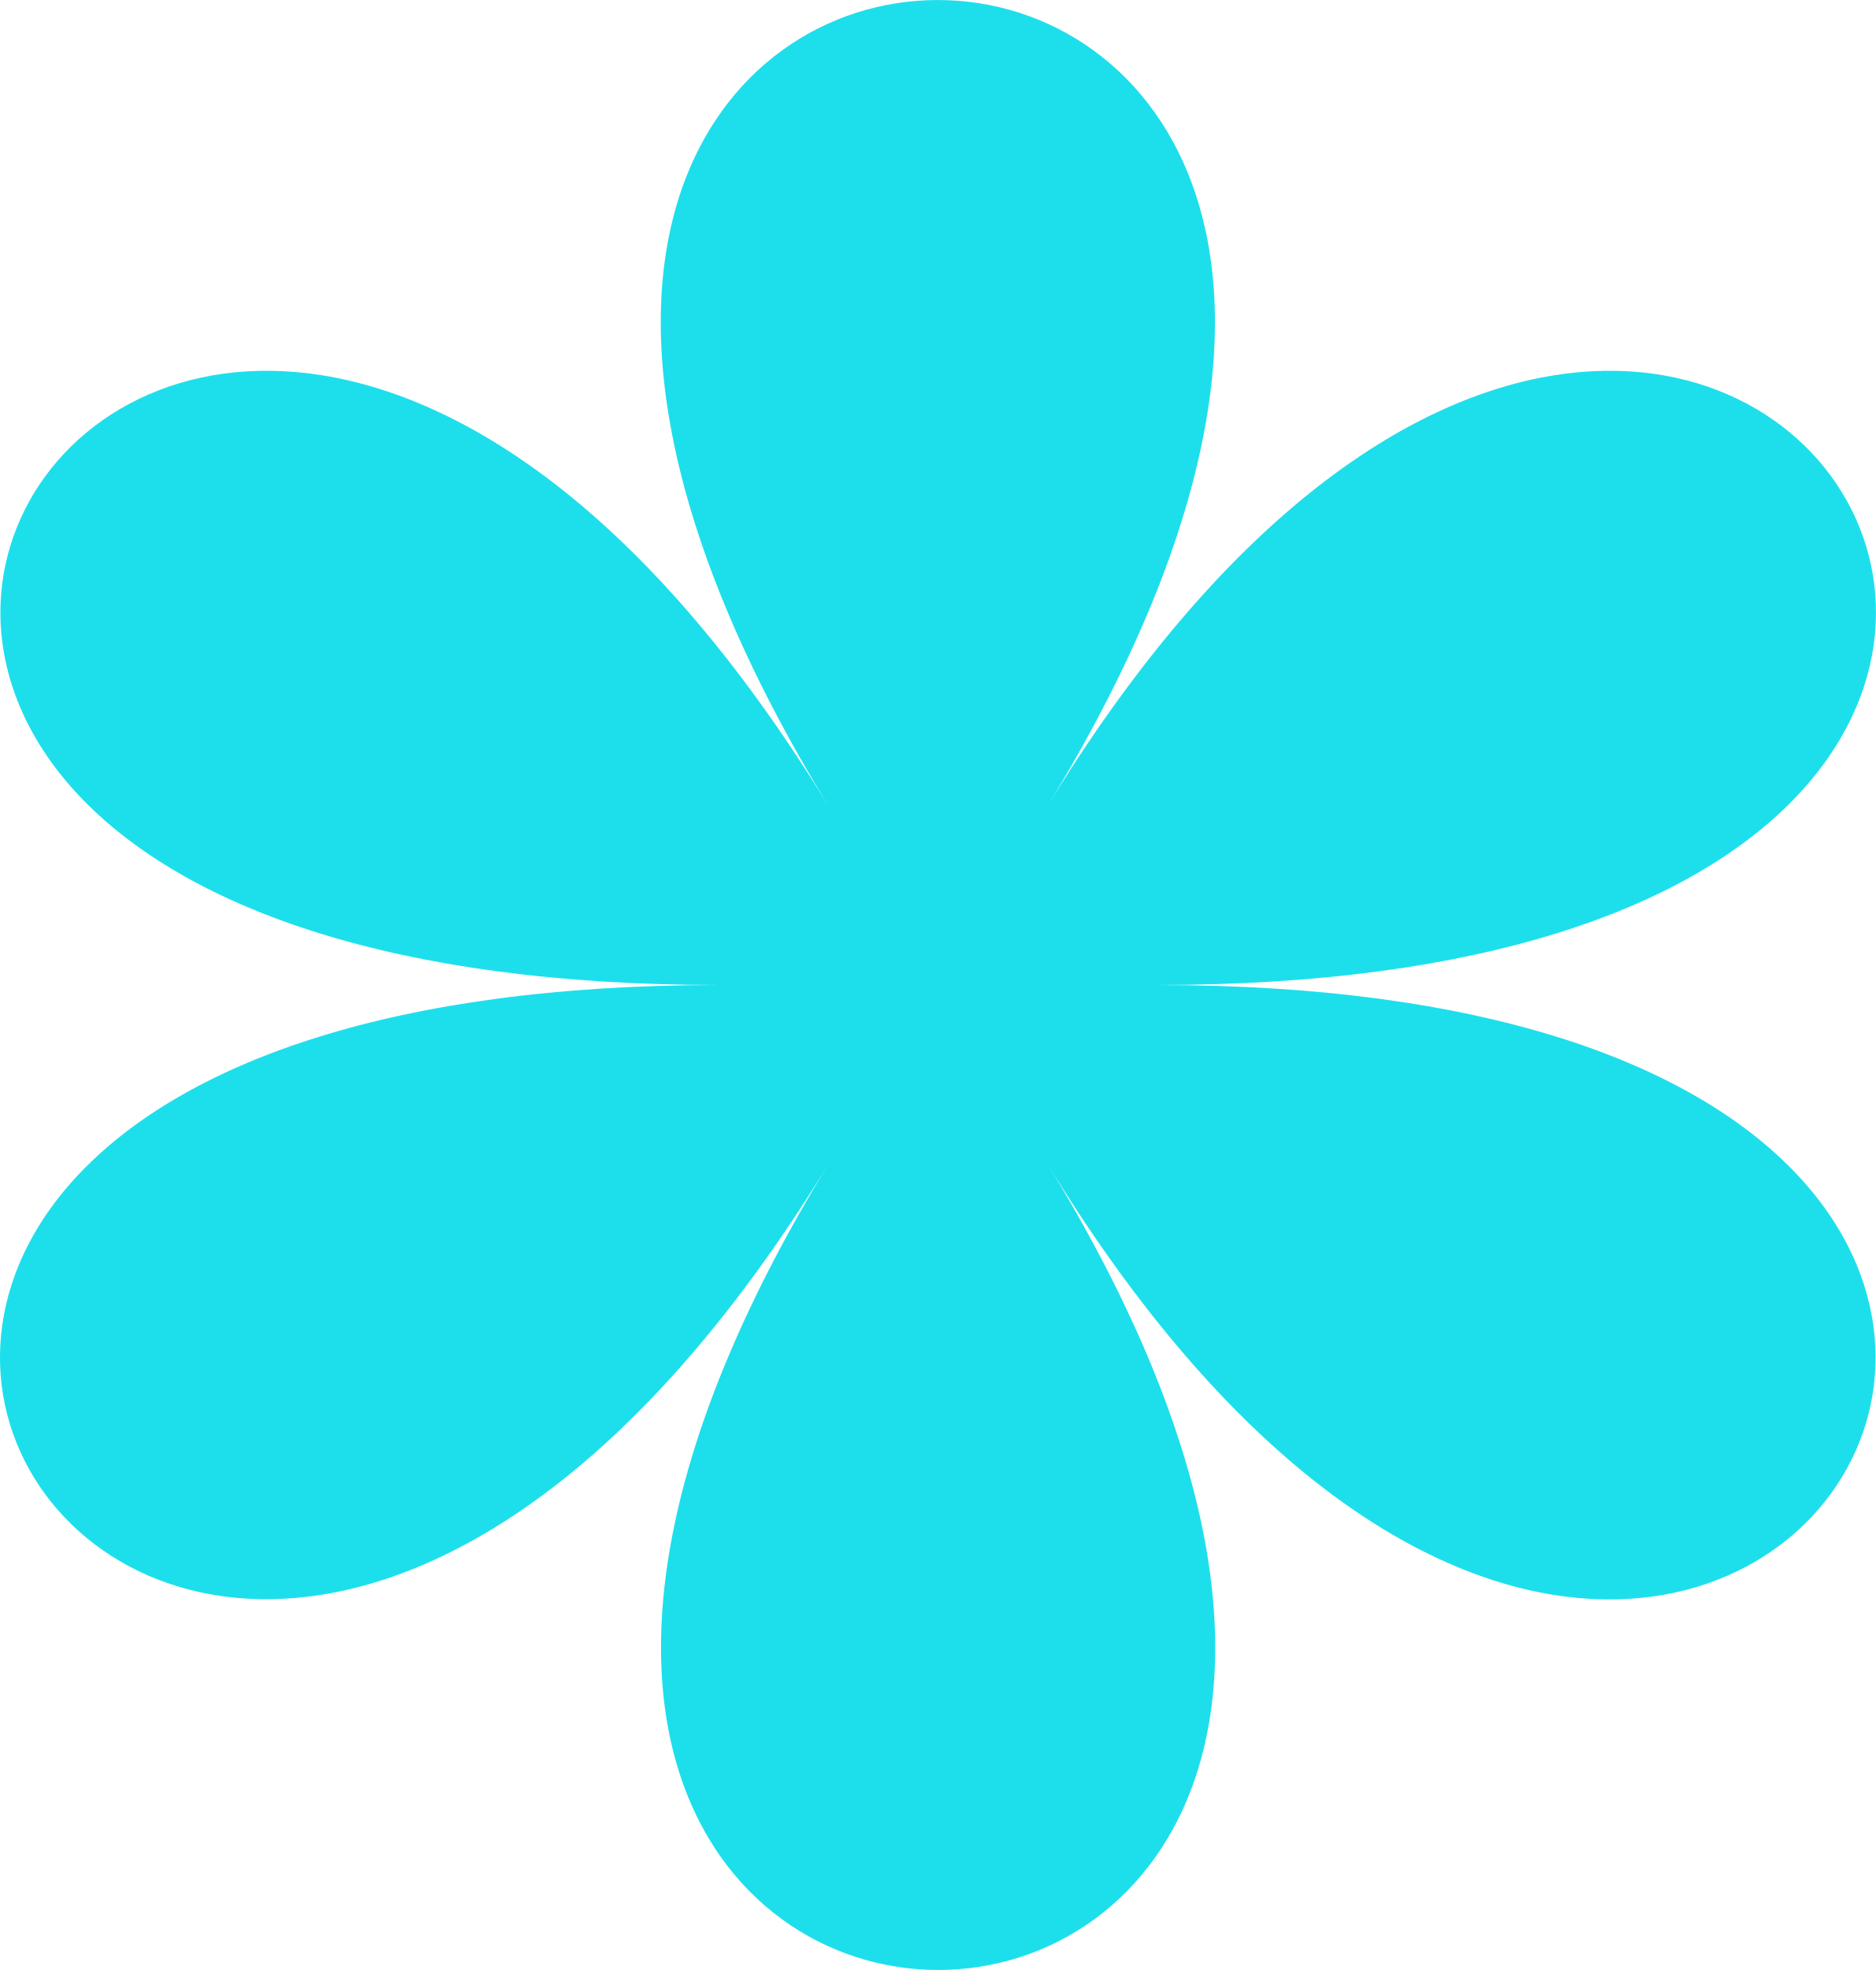
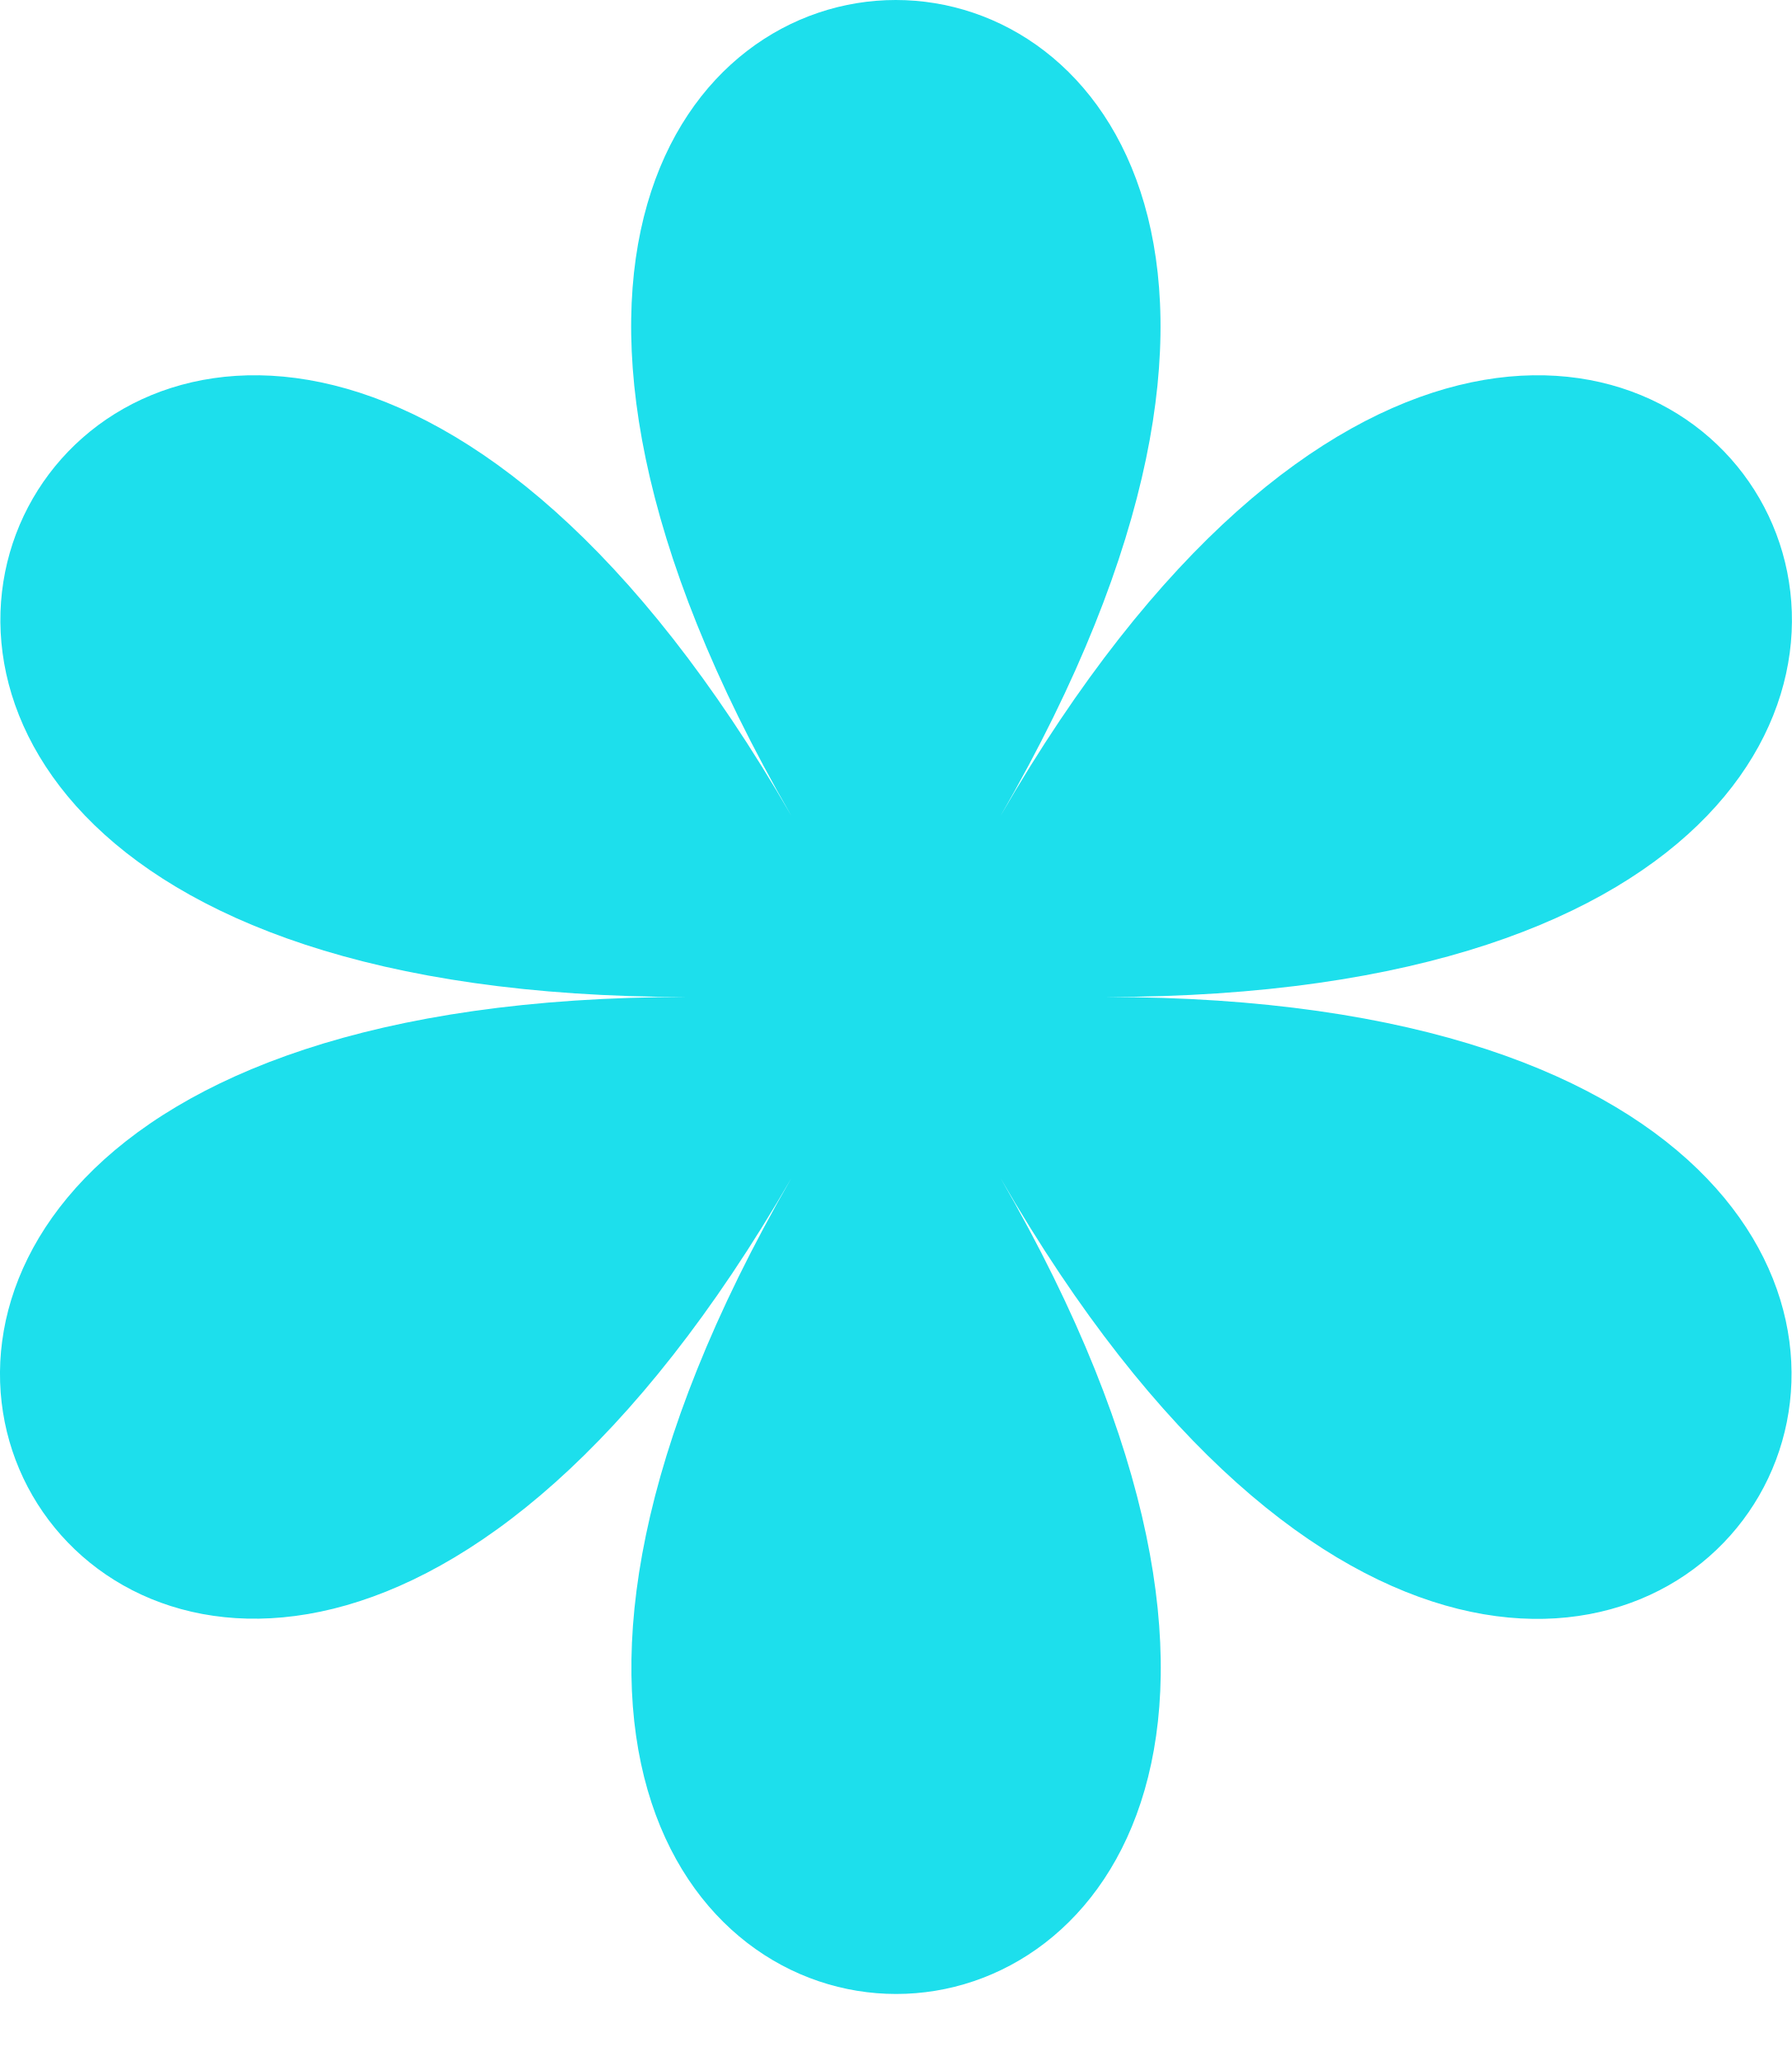
- <svg xmlns="http://www.w3.org/2000/svg" width="20" height="21" viewBox="0 0 20 21" fill="none">
-   <path d="M12.336 10.5C26.355 10.5 18.179 -2.864 11.167 8.593C18.173 -2.864 1.821 -2.864 8.833 8.593C1.827 -2.864 -6.349 10.5 7.664 10.5C-6.355 10.5 1.821 23.864 8.833 12.407C1.827 23.864 18.179 23.864 11.167 12.407C18.173 23.869 26.349 10.5 12.336 10.5Z" fill="#1DDFEC" />
+ <svg xmlns="http://www.w3.org/2000/svg" width="20" height="23" viewBox="0 0 20 23" fill="none">
+   <path d="M12.336 11.126C26.355 11.126 18.179 -3.035 11.167 9.105C18.173 -3.035 1.821 -3.035 8.833 9.105C1.827 -3.035 -6.349 11.126 7.664 11.126C-6.355 11.126 1.821 25.287 8.833 13.147C1.827 25.287 18.179 25.287 11.167 13.147C18.173 25.292 26.349 11.126 12.336 11.126Z" fill="#1DDFEC" />
</svg>
